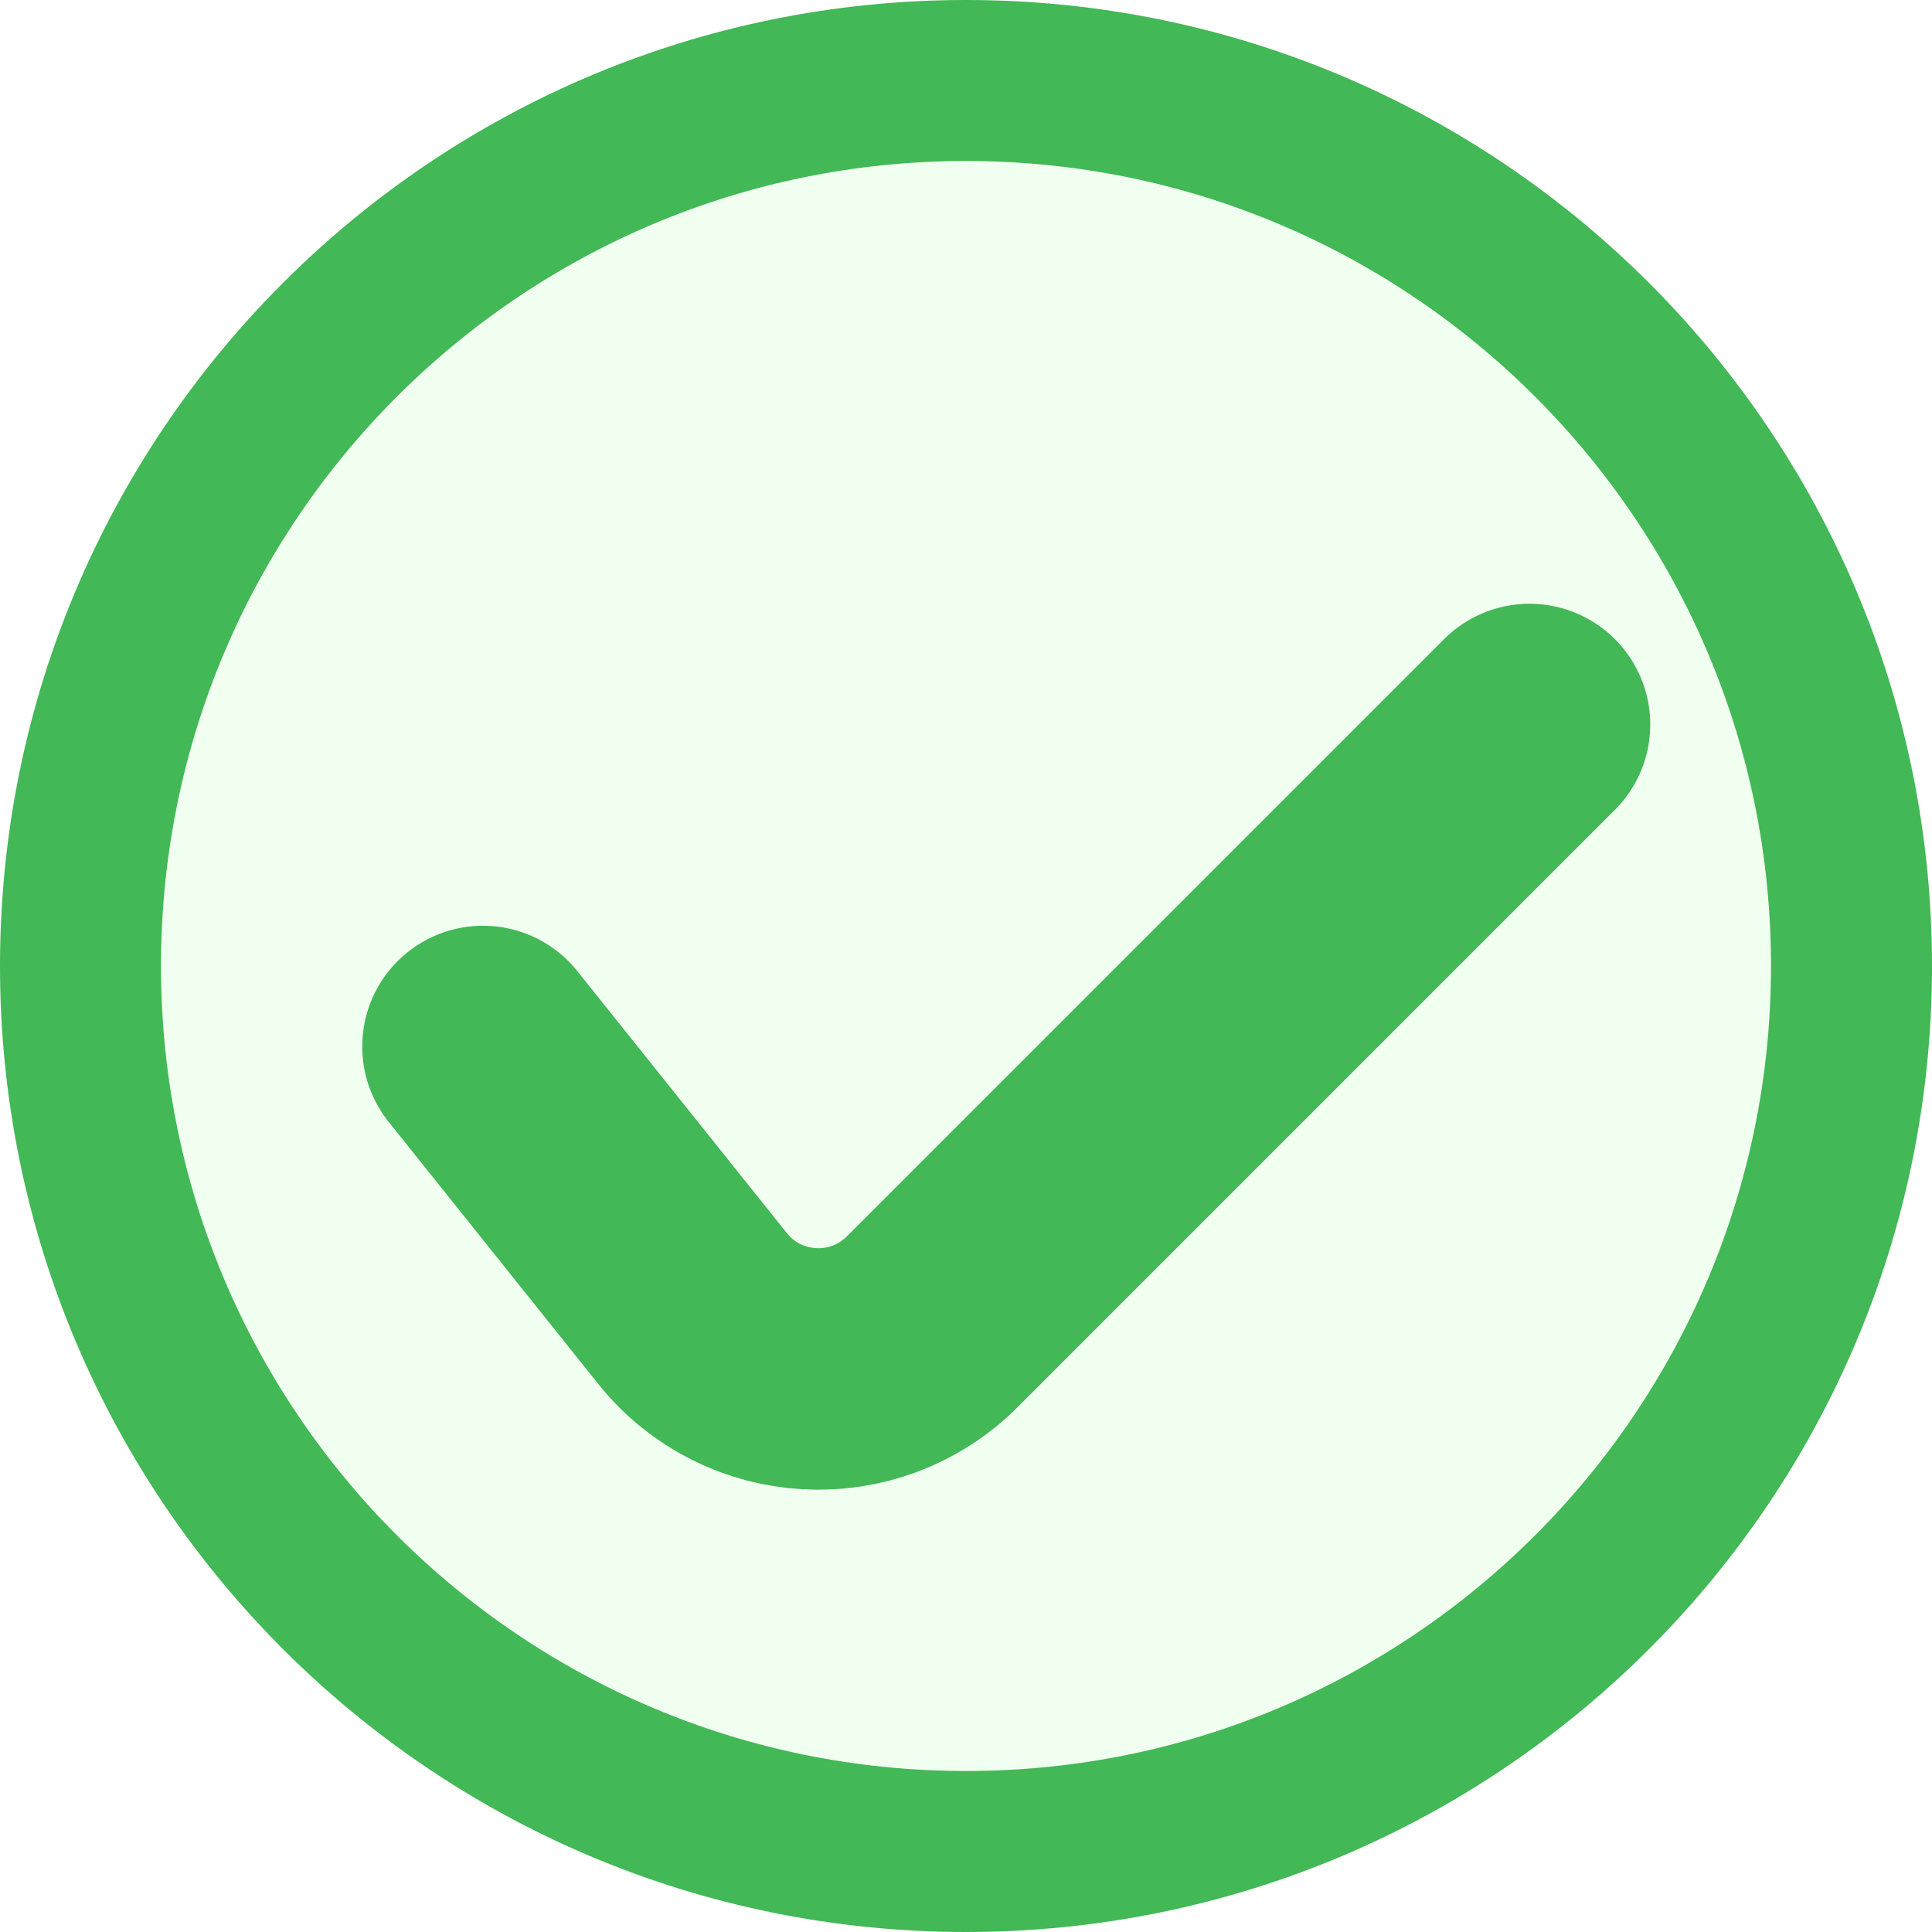
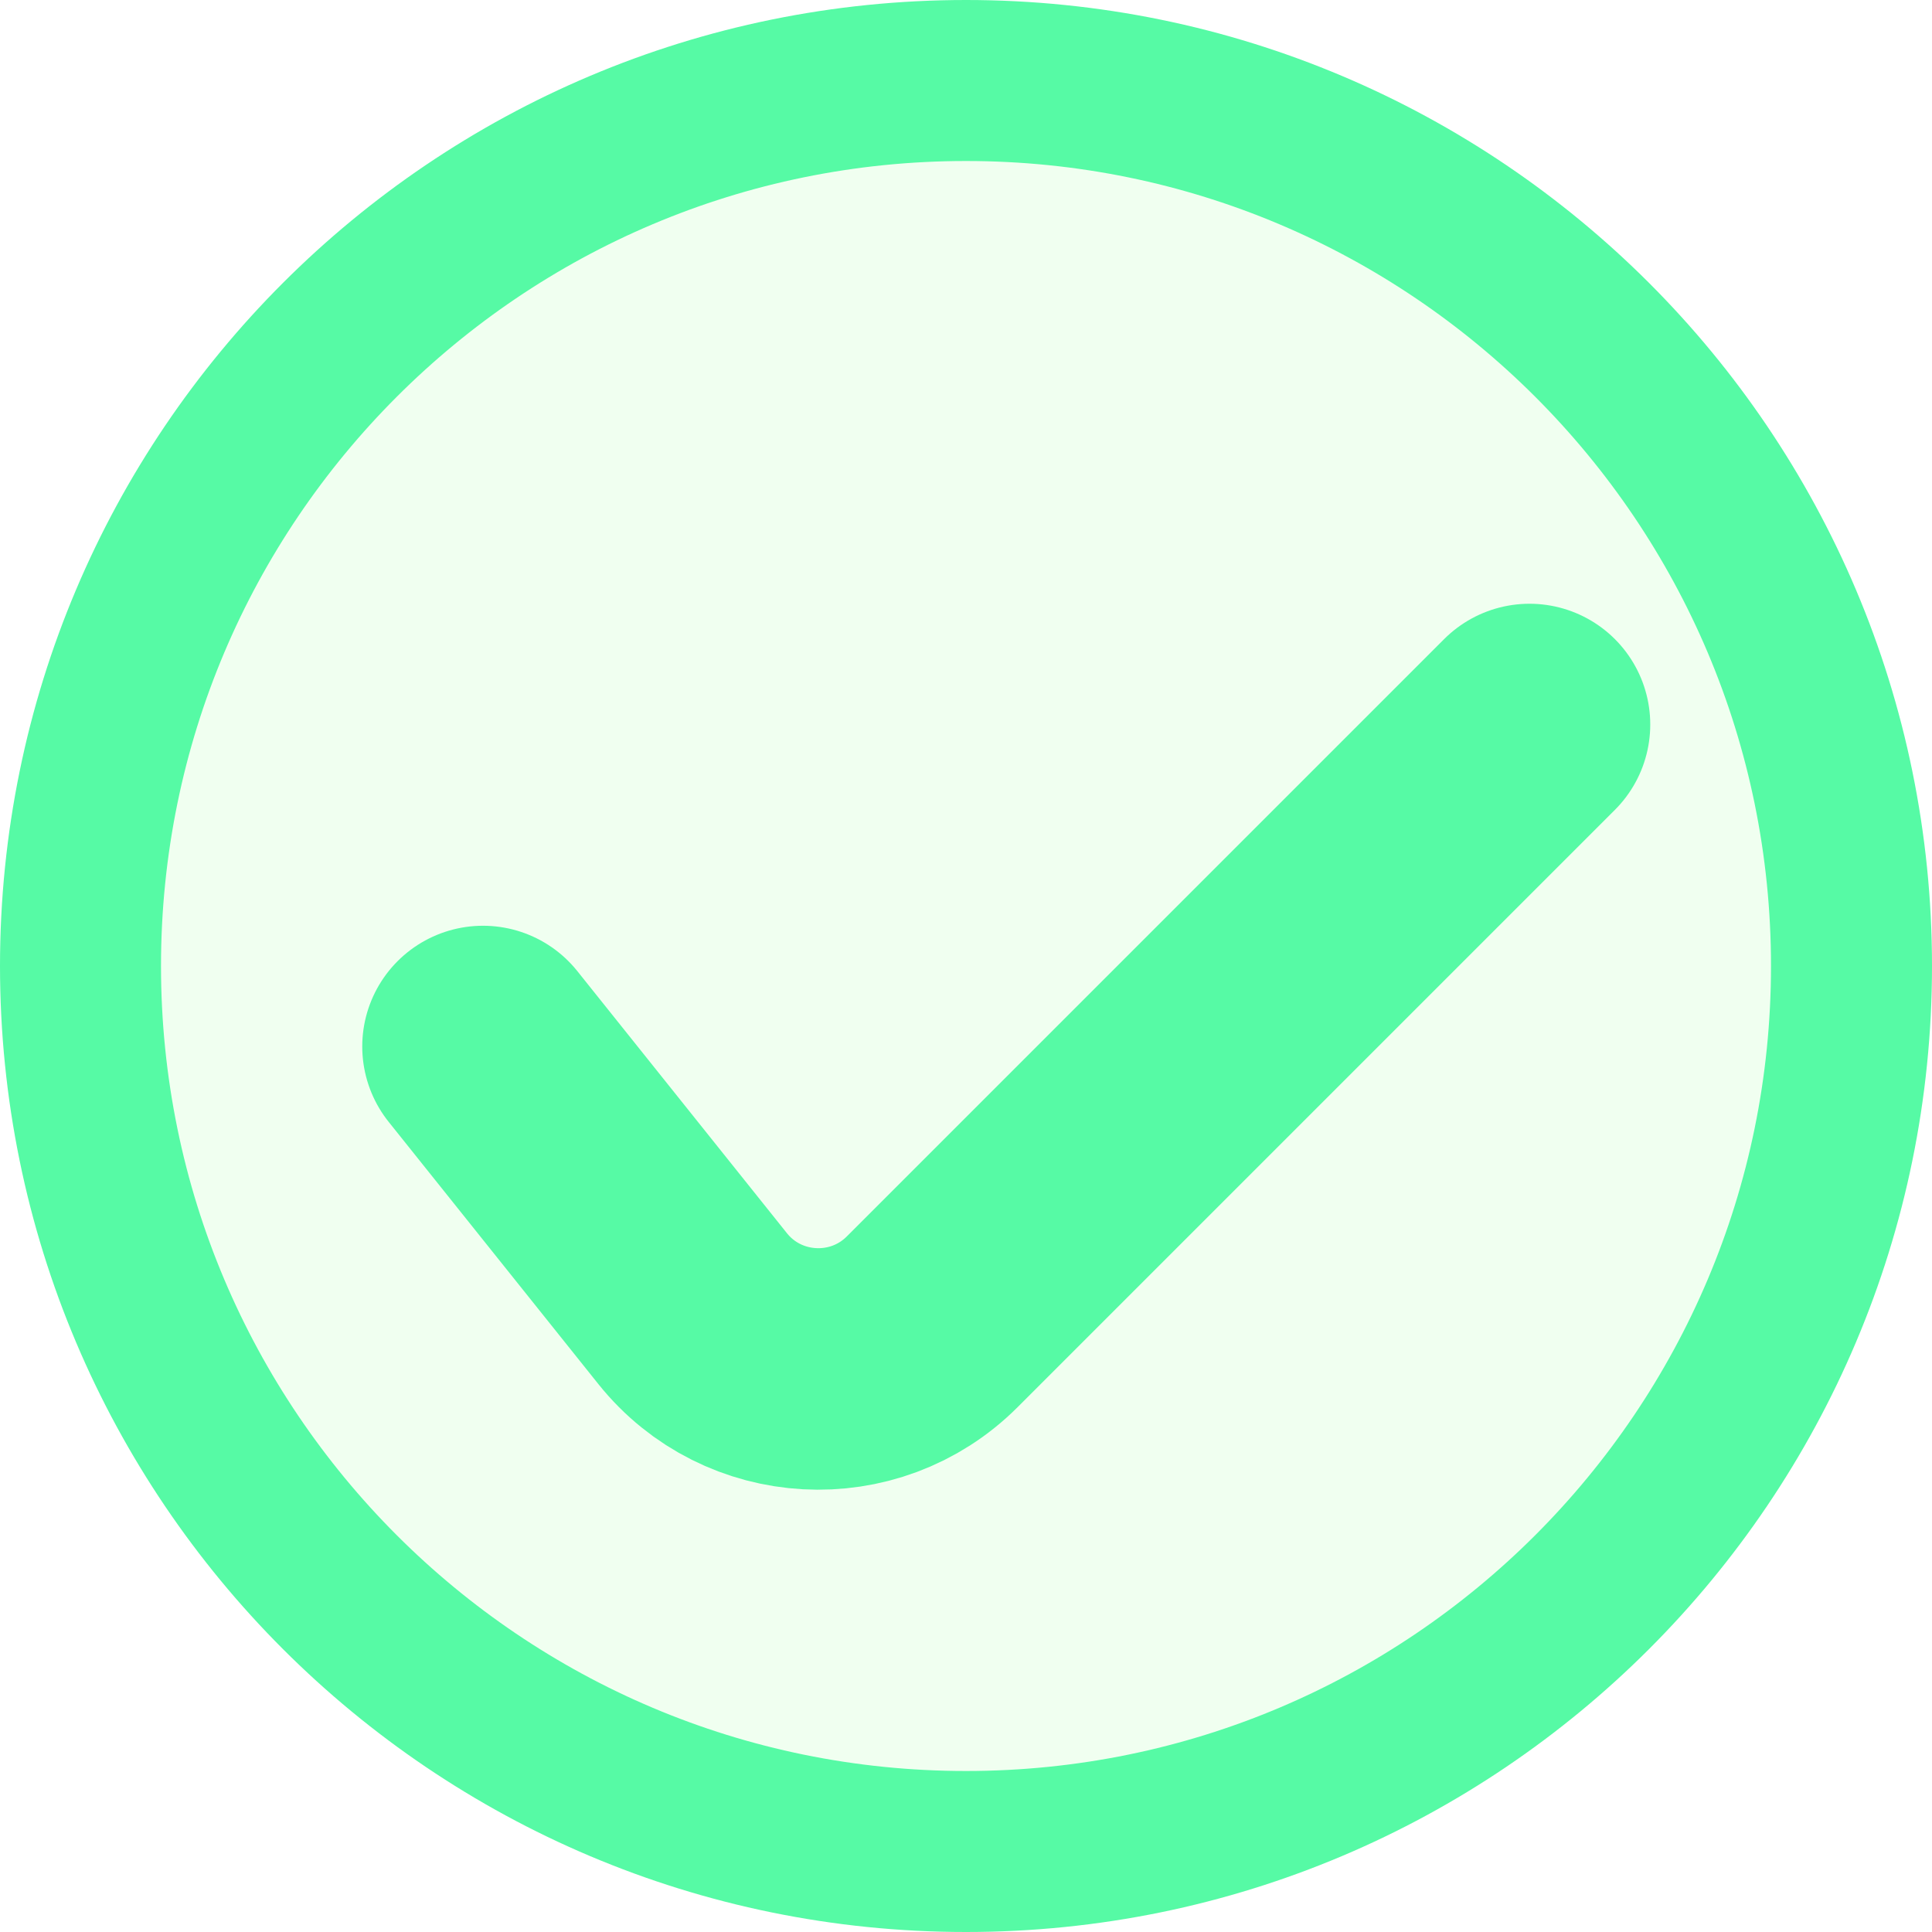
<svg xmlns="http://www.w3.org/2000/svg" width="12" height="12" viewBox="0 0 12 12" fill="none">
-   <circle cx="6" cy="6" r="5.5" fill="#F0FFF0" stroke="#42B856" />
-   <path d="M3 6.5L4.302 8.128C4.674 8.593 5.369 8.631 5.79 8.21L9.5 4.5" stroke="#42B856" stroke-width="1.5" stroke-linecap="round" />
+   <circle cx="6" cy="6" r="5.5" fill="#F0FFF0" stroke="#56FAA5" />
+   <path d="M3 6.5L4.302 8.128C4.674 8.593 5.369 8.631 5.79 8.21L9.5 4.5" stroke="#56FAA5" stroke-width="1.5" stroke-linecap="round" />
</svg>
